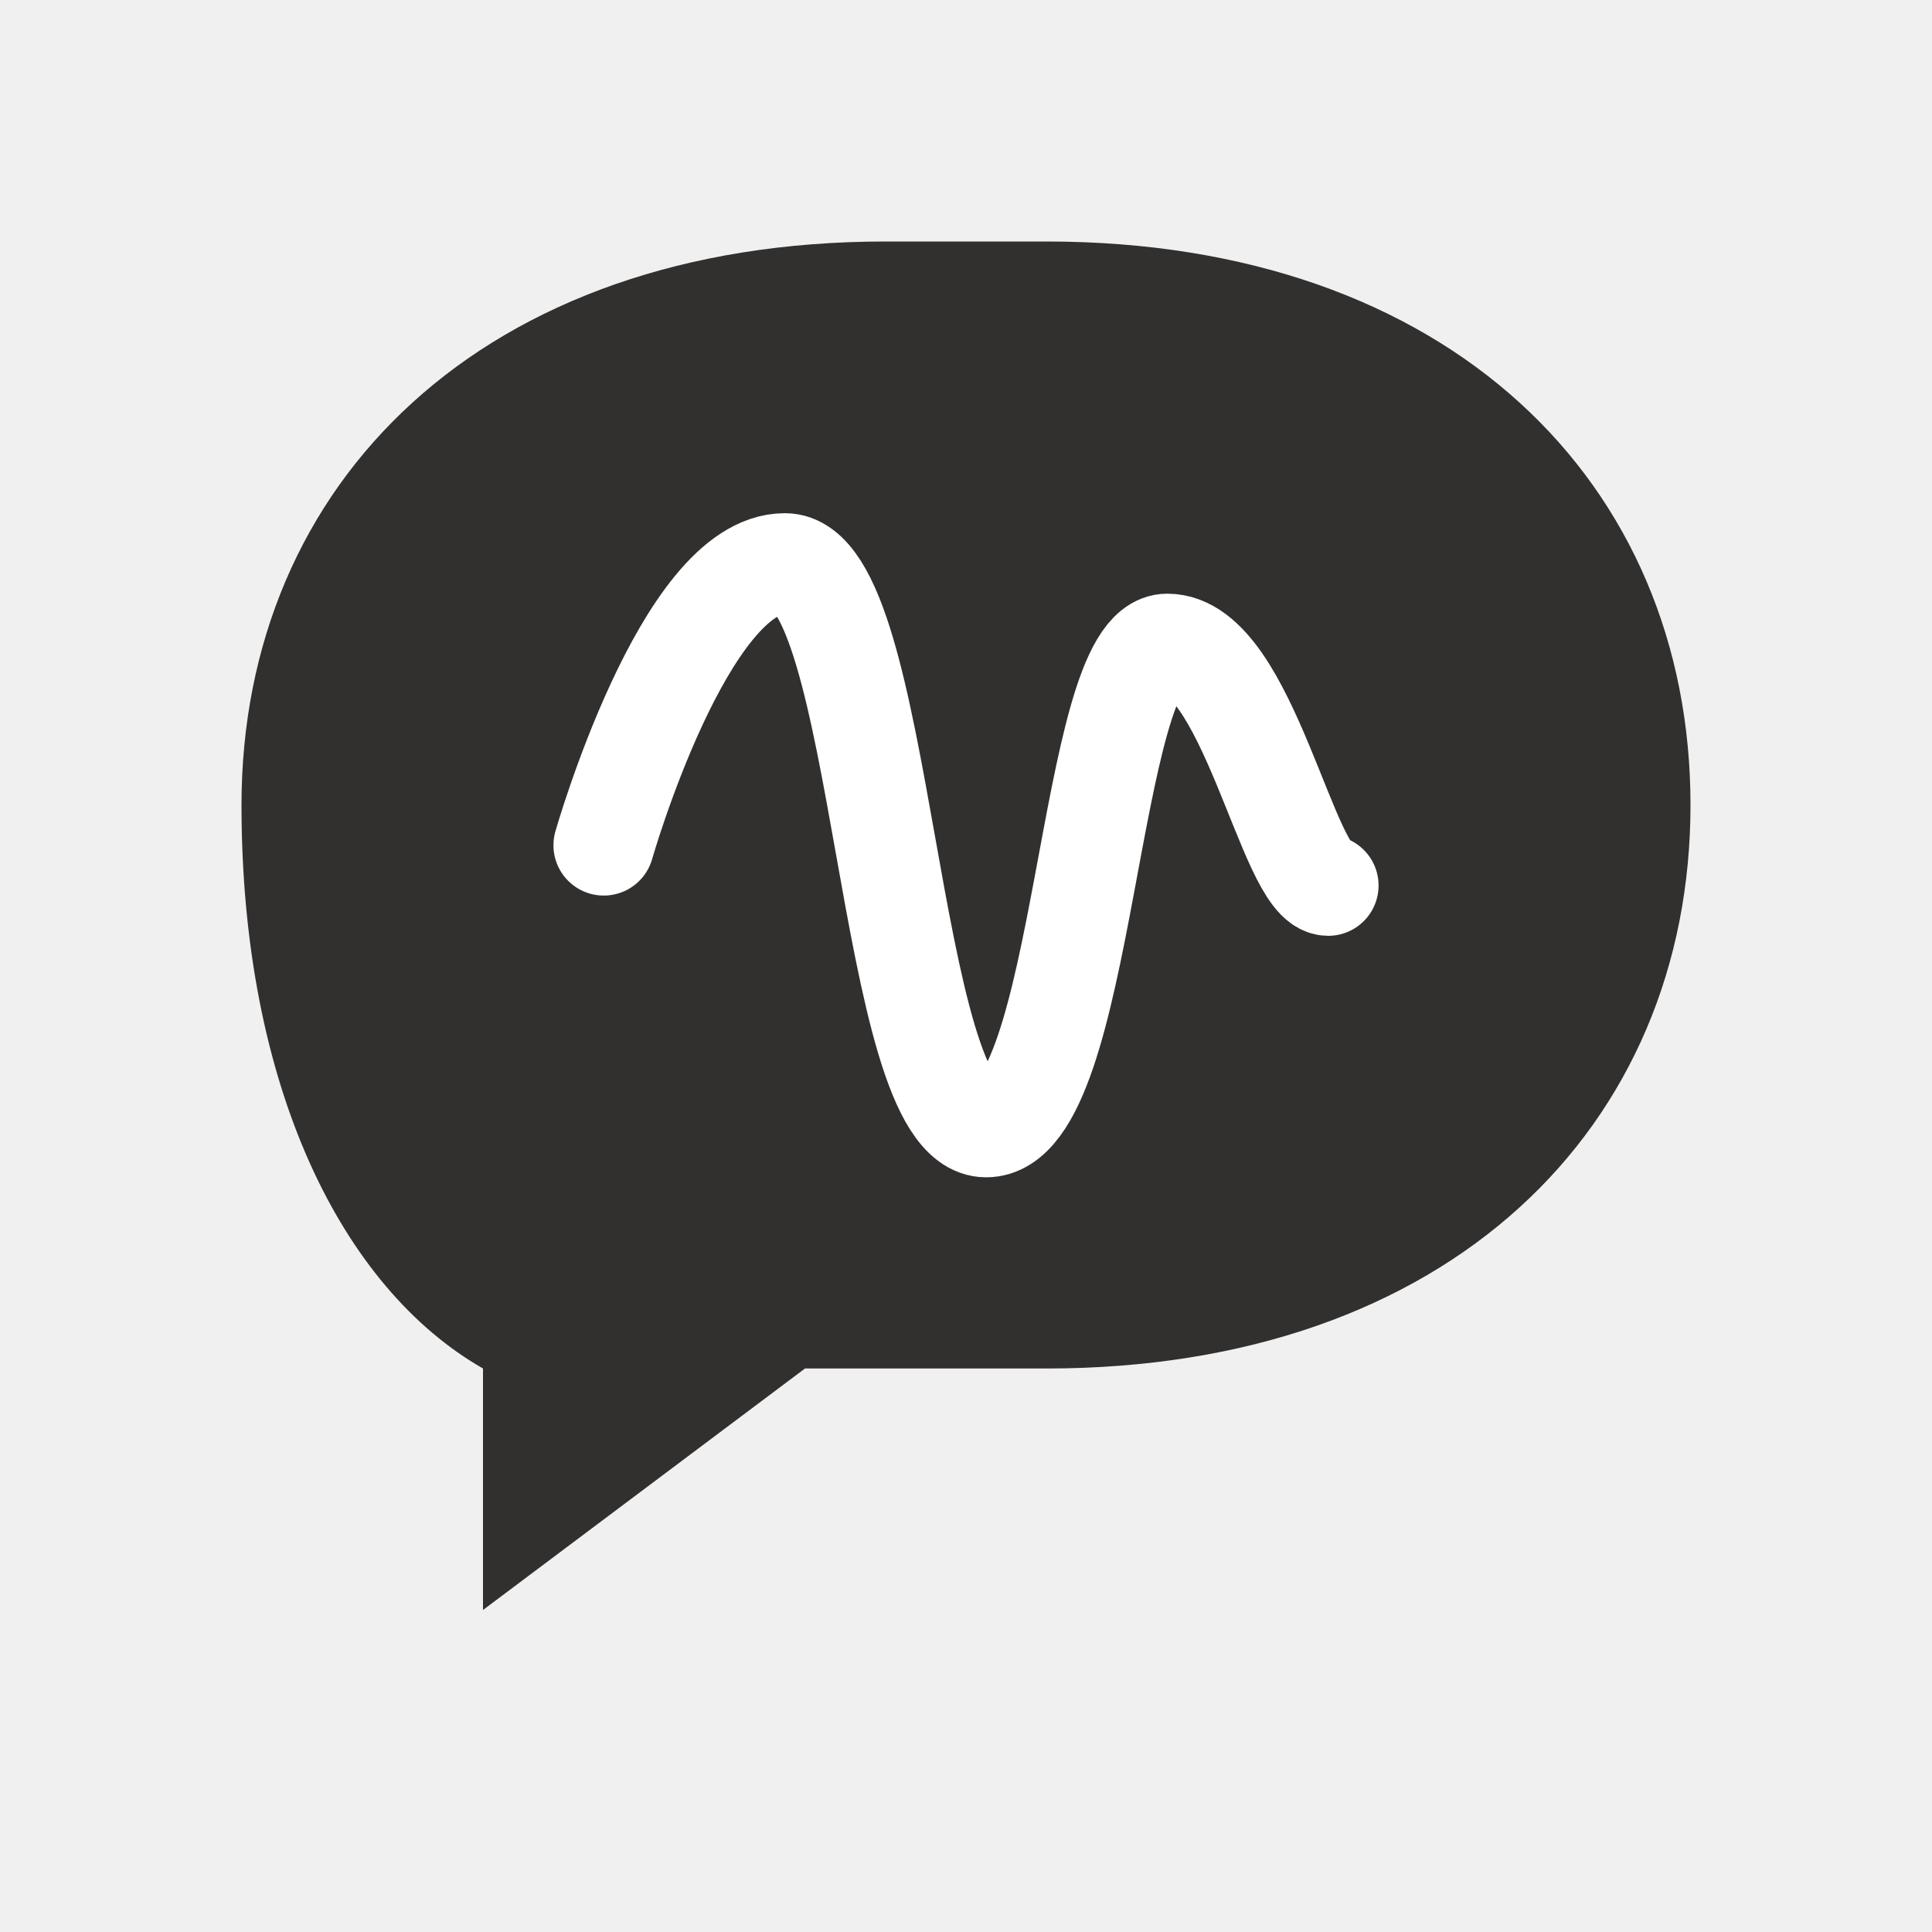
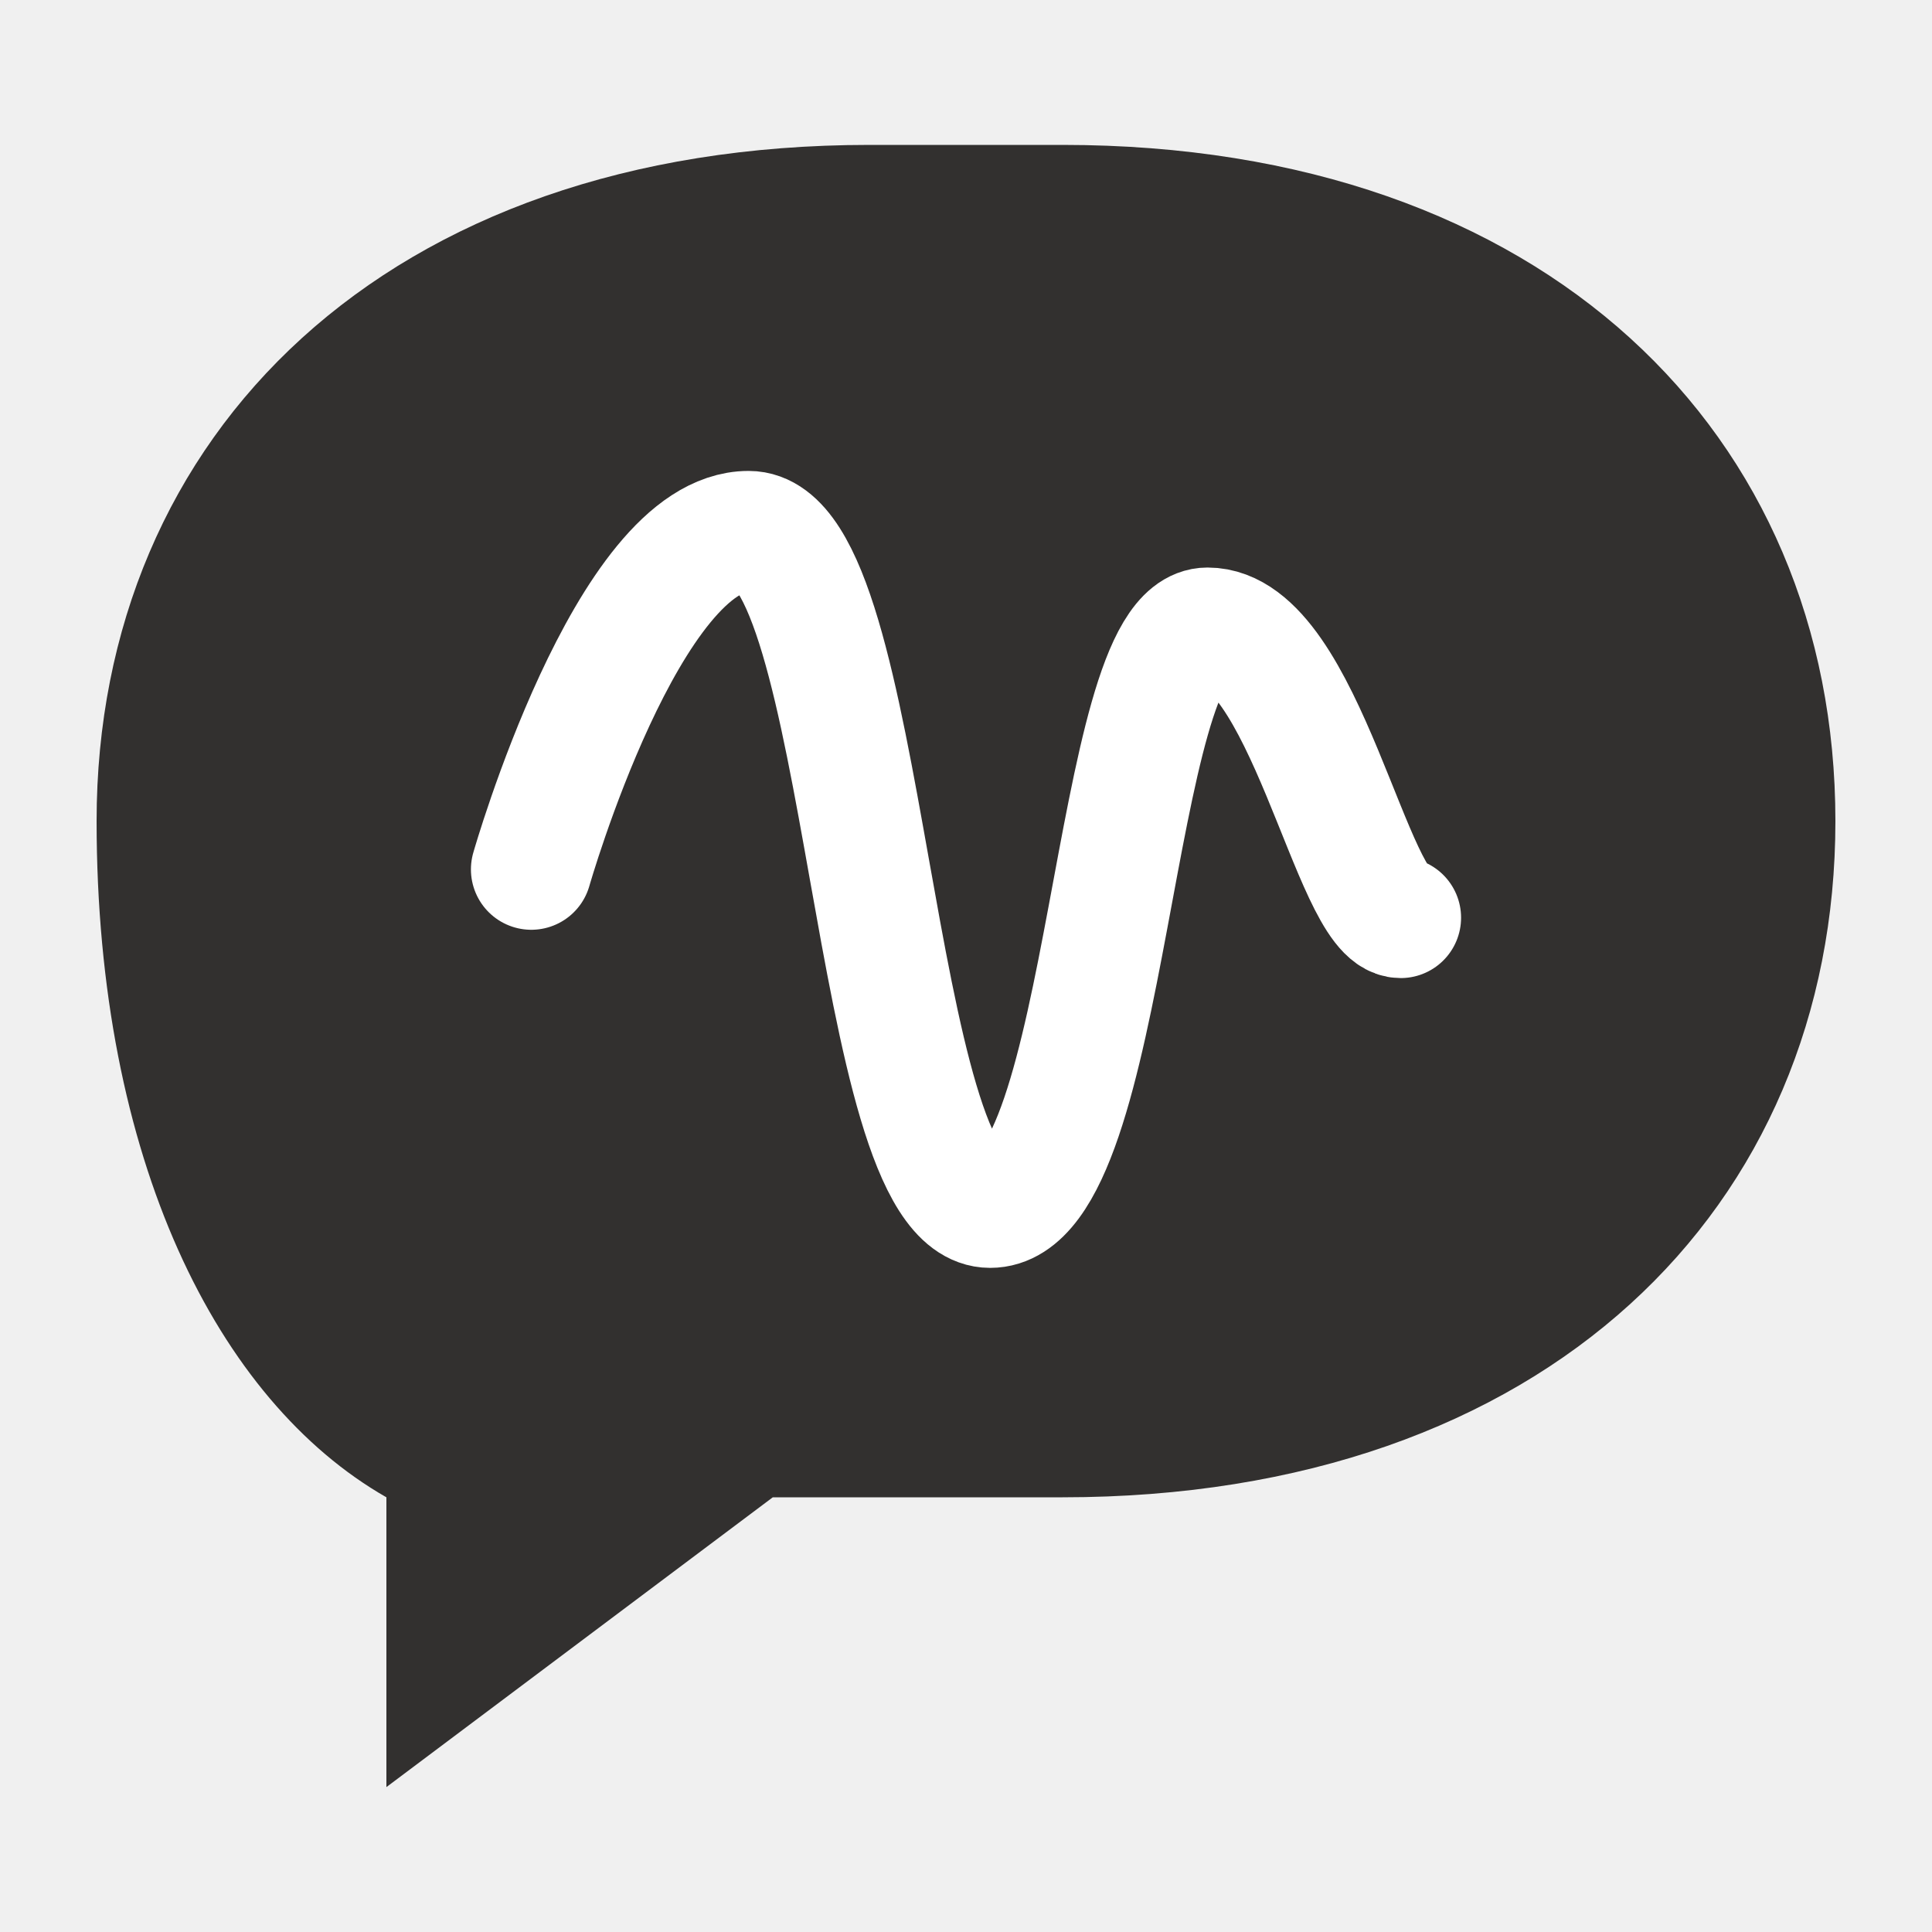
- <svg xmlns="http://www.w3.org/2000/svg" viewBox="0 0 48 48" width="48" height="48" fill="none">
+ <svg xmlns="http://www.w3.org/2000/svg" viewBox="4 4 40 38" width="48" height="48" fill="none">
  <path d="M6 20C6 12 12 6 22 6H26C36 6 42 12 42 20C42 28 36 34 26 34H20L12 40V34C8.5 32 6 27 6 20Z" fill="#32302F" />
  <path d="M15 21C15 21 17 14 19.5 14C22 14 22 28 24.5 28C27 28 27 16 29 16C31 16 32 22 33 22" stroke="#ffffff" stroke-width="2.5" stroke-linecap="round" stroke-linejoin="round" />
</svg>
